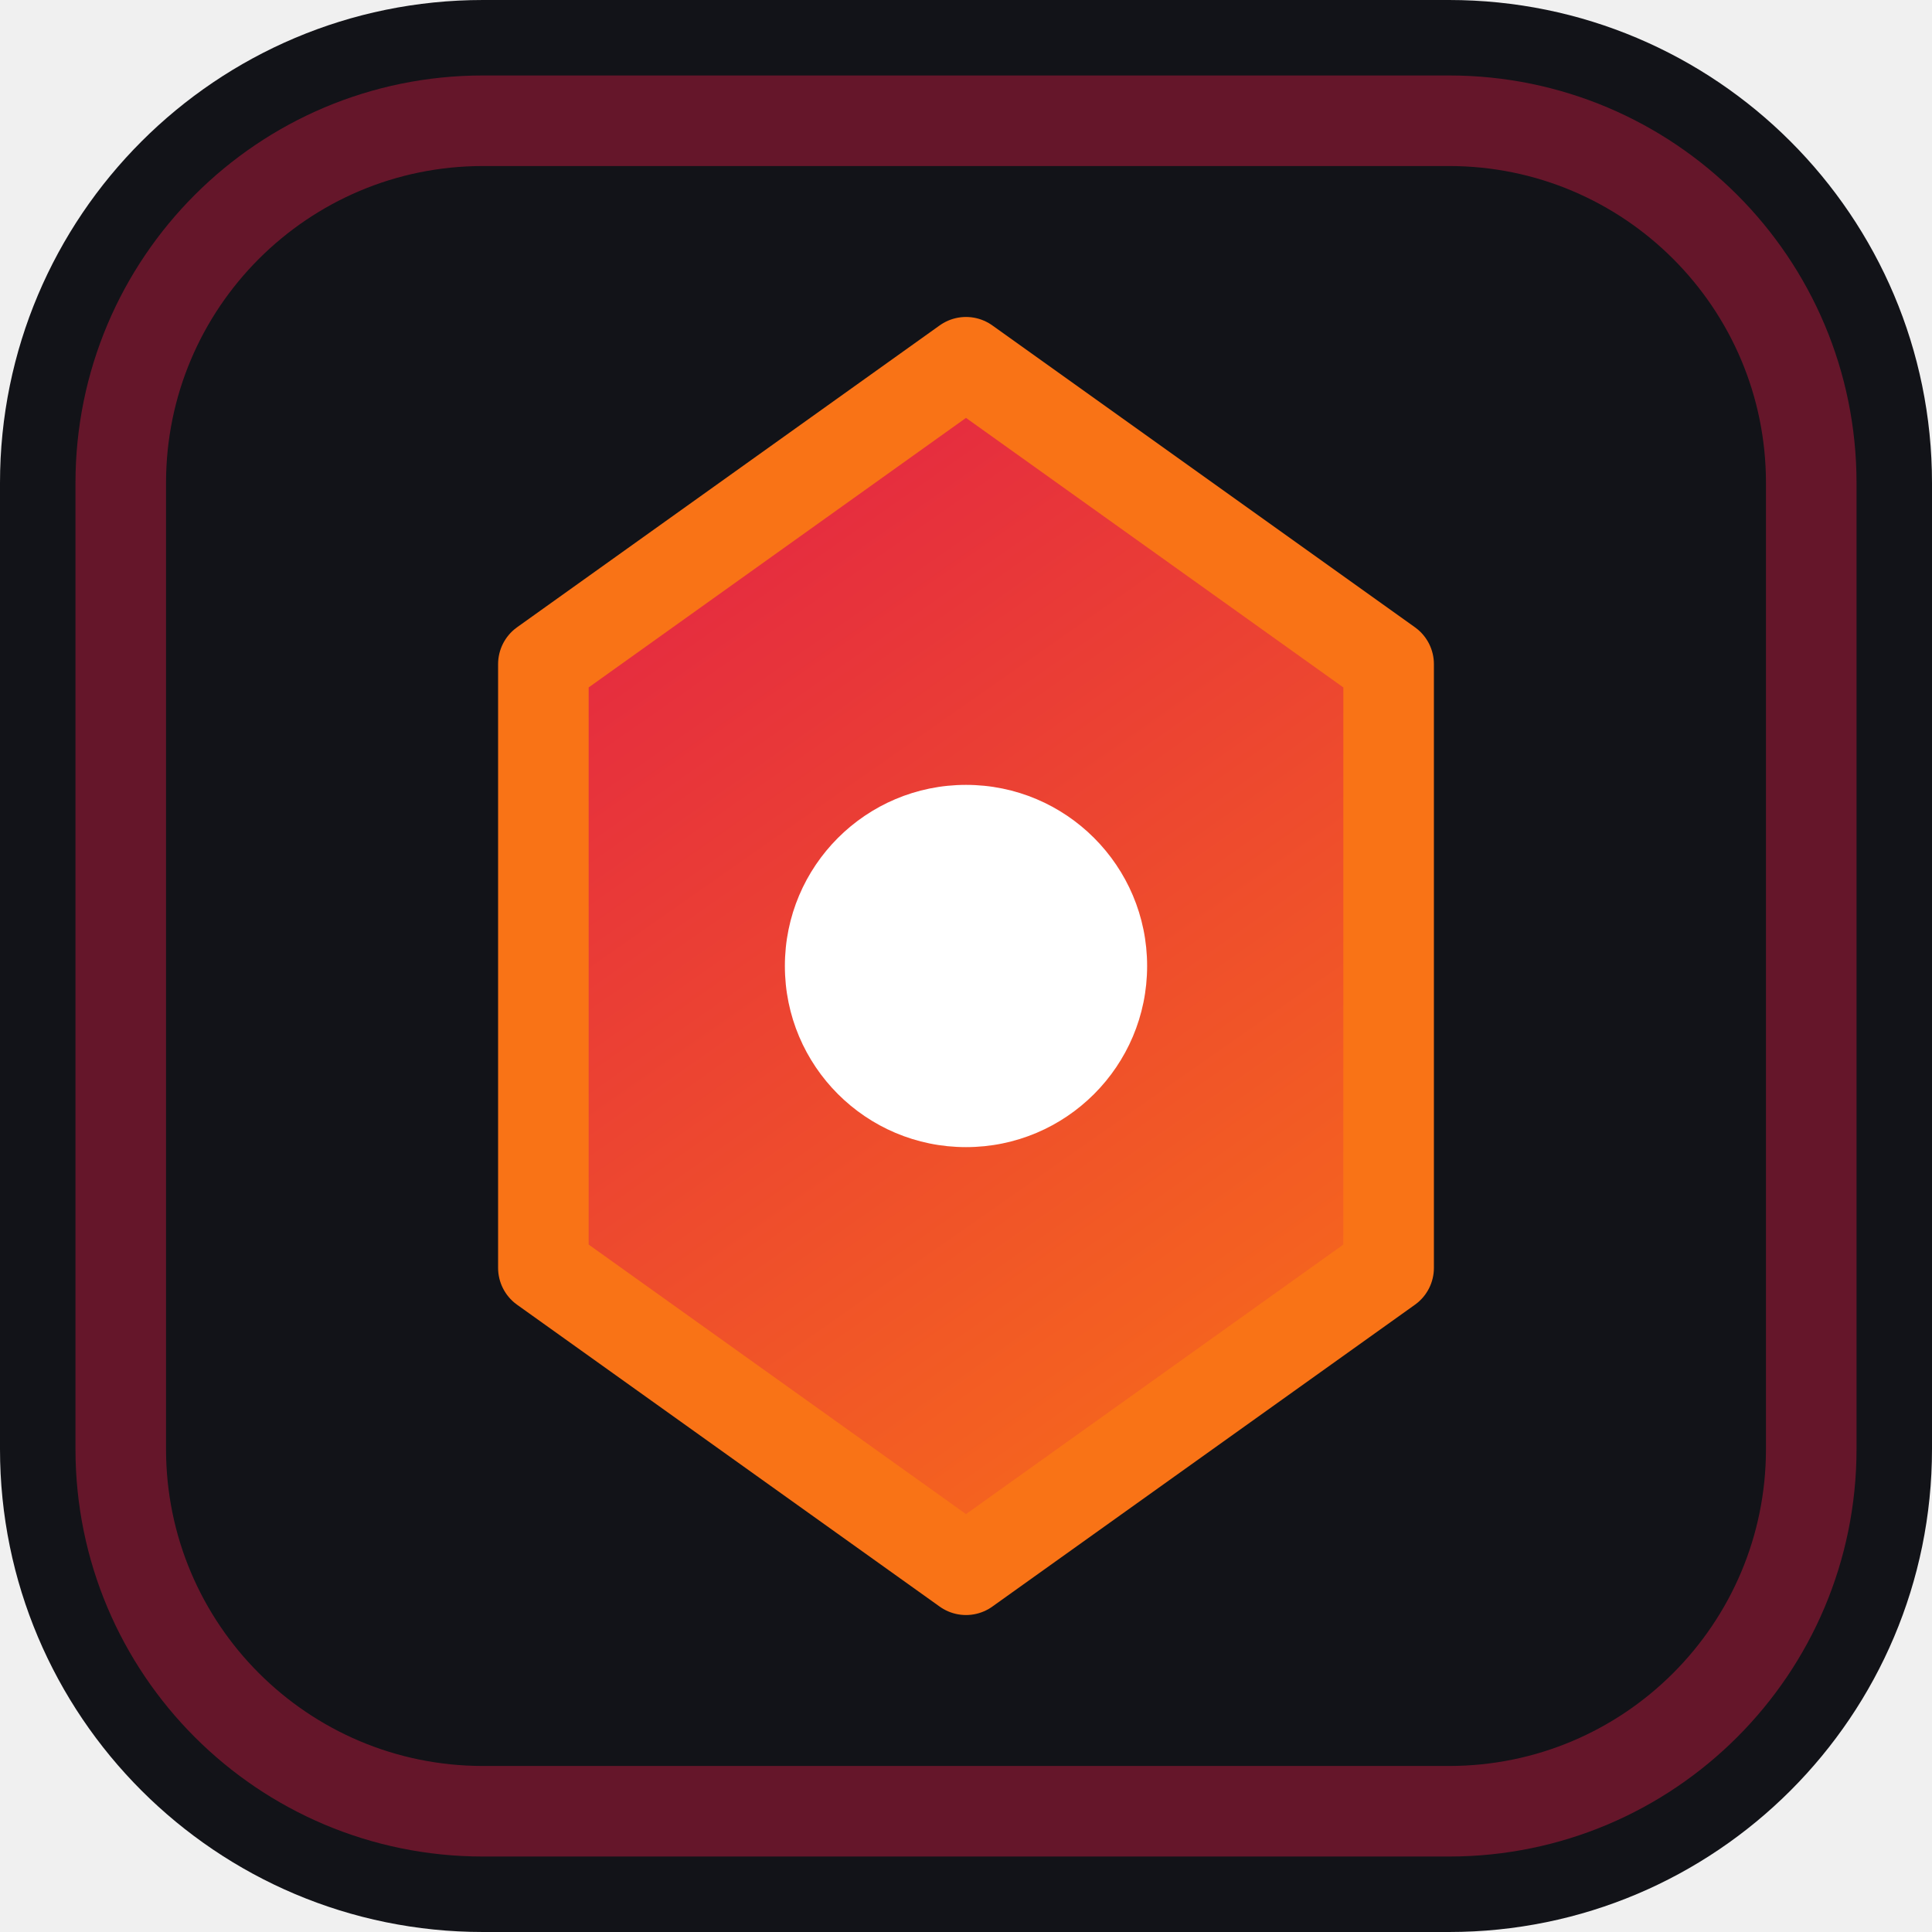
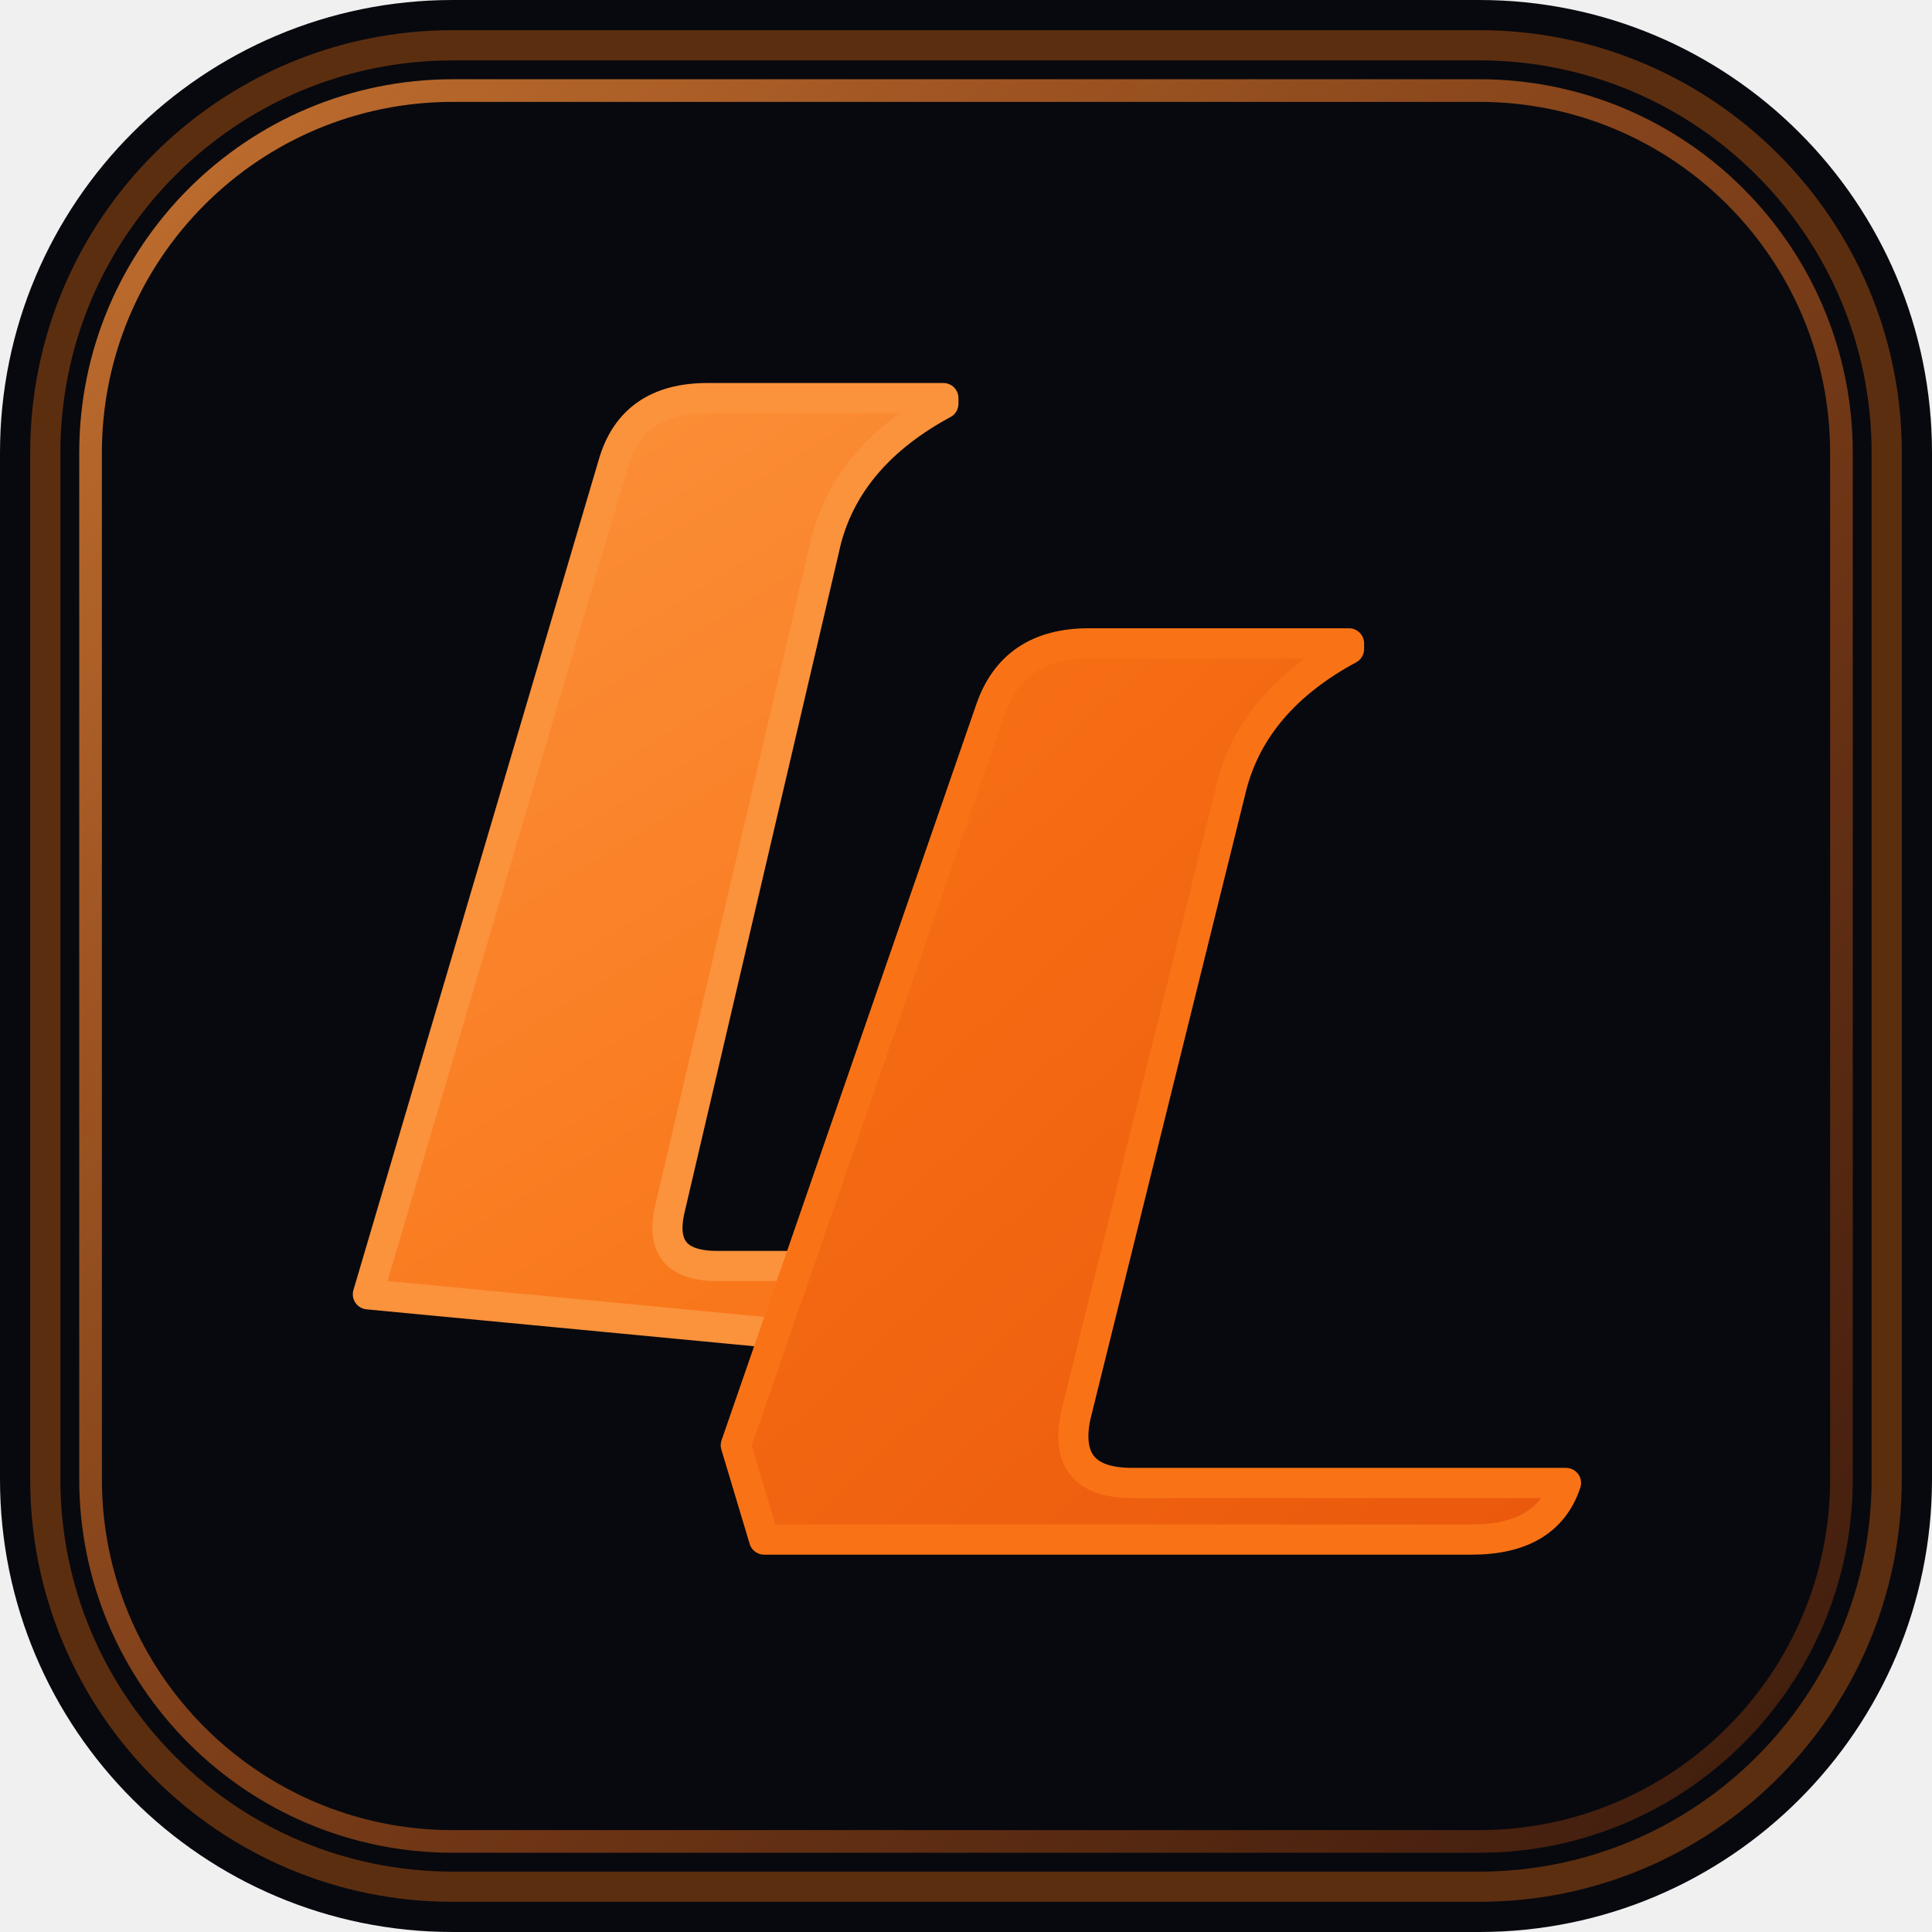
- <svg xmlns="http://www.w3.org/2000/svg" viewBox="0 0 32 32" fill="none">
-   <rect width="32" height="32" rx="8" fill="#121318" />
-   <rect x="2" y="2" width="28" height="28" rx="6" stroke="#E11D48" stroke-opacity="0.4" stroke-width="1.5" />
-   <path d="M16 6L23 11V21L16 26L9 21V11L16 6Z" fill="url(#grad)" stroke="#F97316" stroke-width="1.5" stroke-linejoin="round" />
-   <circle cx="16" cy="16" r="3" fill="#FFFFFF" />
+ <svg xmlns="http://www.w3.org/2000/svg" viewBox="0 0 128 128" fill="none">
+   <rect width="128" height="128" rx="30" fill="#08090e" />
+   <rect x="3" y="3" width="122" height="122" rx="27" stroke="#f97316" stroke-opacity="0.35" stroke-width="2" />
+   <rect x="6" y="6" width="116" height="116" rx="24" stroke="url(#borderGrad)" stroke-width="1.5" />
+   <g transform="translate(-15, 12) scale(0.125)">
+     <path d="       M 315 590       L 445 150       Q 455 115 495 115       L 620 115       L 620 118       Q 570 145 558 190       L 475 545       Q 468 575 500 575       L 570 575       Q 565 605 525 610       Z" fill="url(#llLeft)" stroke="#fb923c" stroke-width="16" stroke-linejoin="round" />
+     <path d="       M 510 670       L 645 280       Q 657 245 697 245       L 835 245       L 835 248       Q 785 275 773 320       L 690 655       Q 683 690 720 690       L 950 690       Q 940 720 900 720       L 525 720       Z" fill="url(#llRight)" stroke="#f97316" stroke-width="16" stroke-linejoin="round" />
+   </g>
  <defs>
-     <linearGradient id="grad" x1="9" y1="6" x2="23" y2="26" gradientUnits="userSpaceOnUse">
-       <stop stop-color="#E11D48" />
-       <stop offset="1" stop-color="#F97316" />
+     <linearGradient id="borderGrad" x1="0" y1="0" x2="128" y2="128" gradientUnits="userSpaceOnUse">
+       <stop offset="0%" stop-color="#fb923c" stop-opacity="0.8" />
+       <stop offset="100%" stop-color="#ea580c" stop-opacity="0.2" />
+     </linearGradient>
+     <linearGradient id="llLeft" x1="315" y1="115" x2="620" y2="610" gradientUnits="userSpaceOnUse">
+       <stop offset="0%" stop-color="#fb923c" />
+       <stop offset="100%" stop-color="#f97316" />
+     </linearGradient>
+     <linearGradient id="llRight" x1="510" y1="245" x2="950" y2="720" gradientUnits="userSpaceOnUse">
+       <stop offset="0%" stop-color="#f97316" />
+       <stop offset="100%" stop-color="#ea580c" />
    </linearGradient>
  </defs>
</svg>
